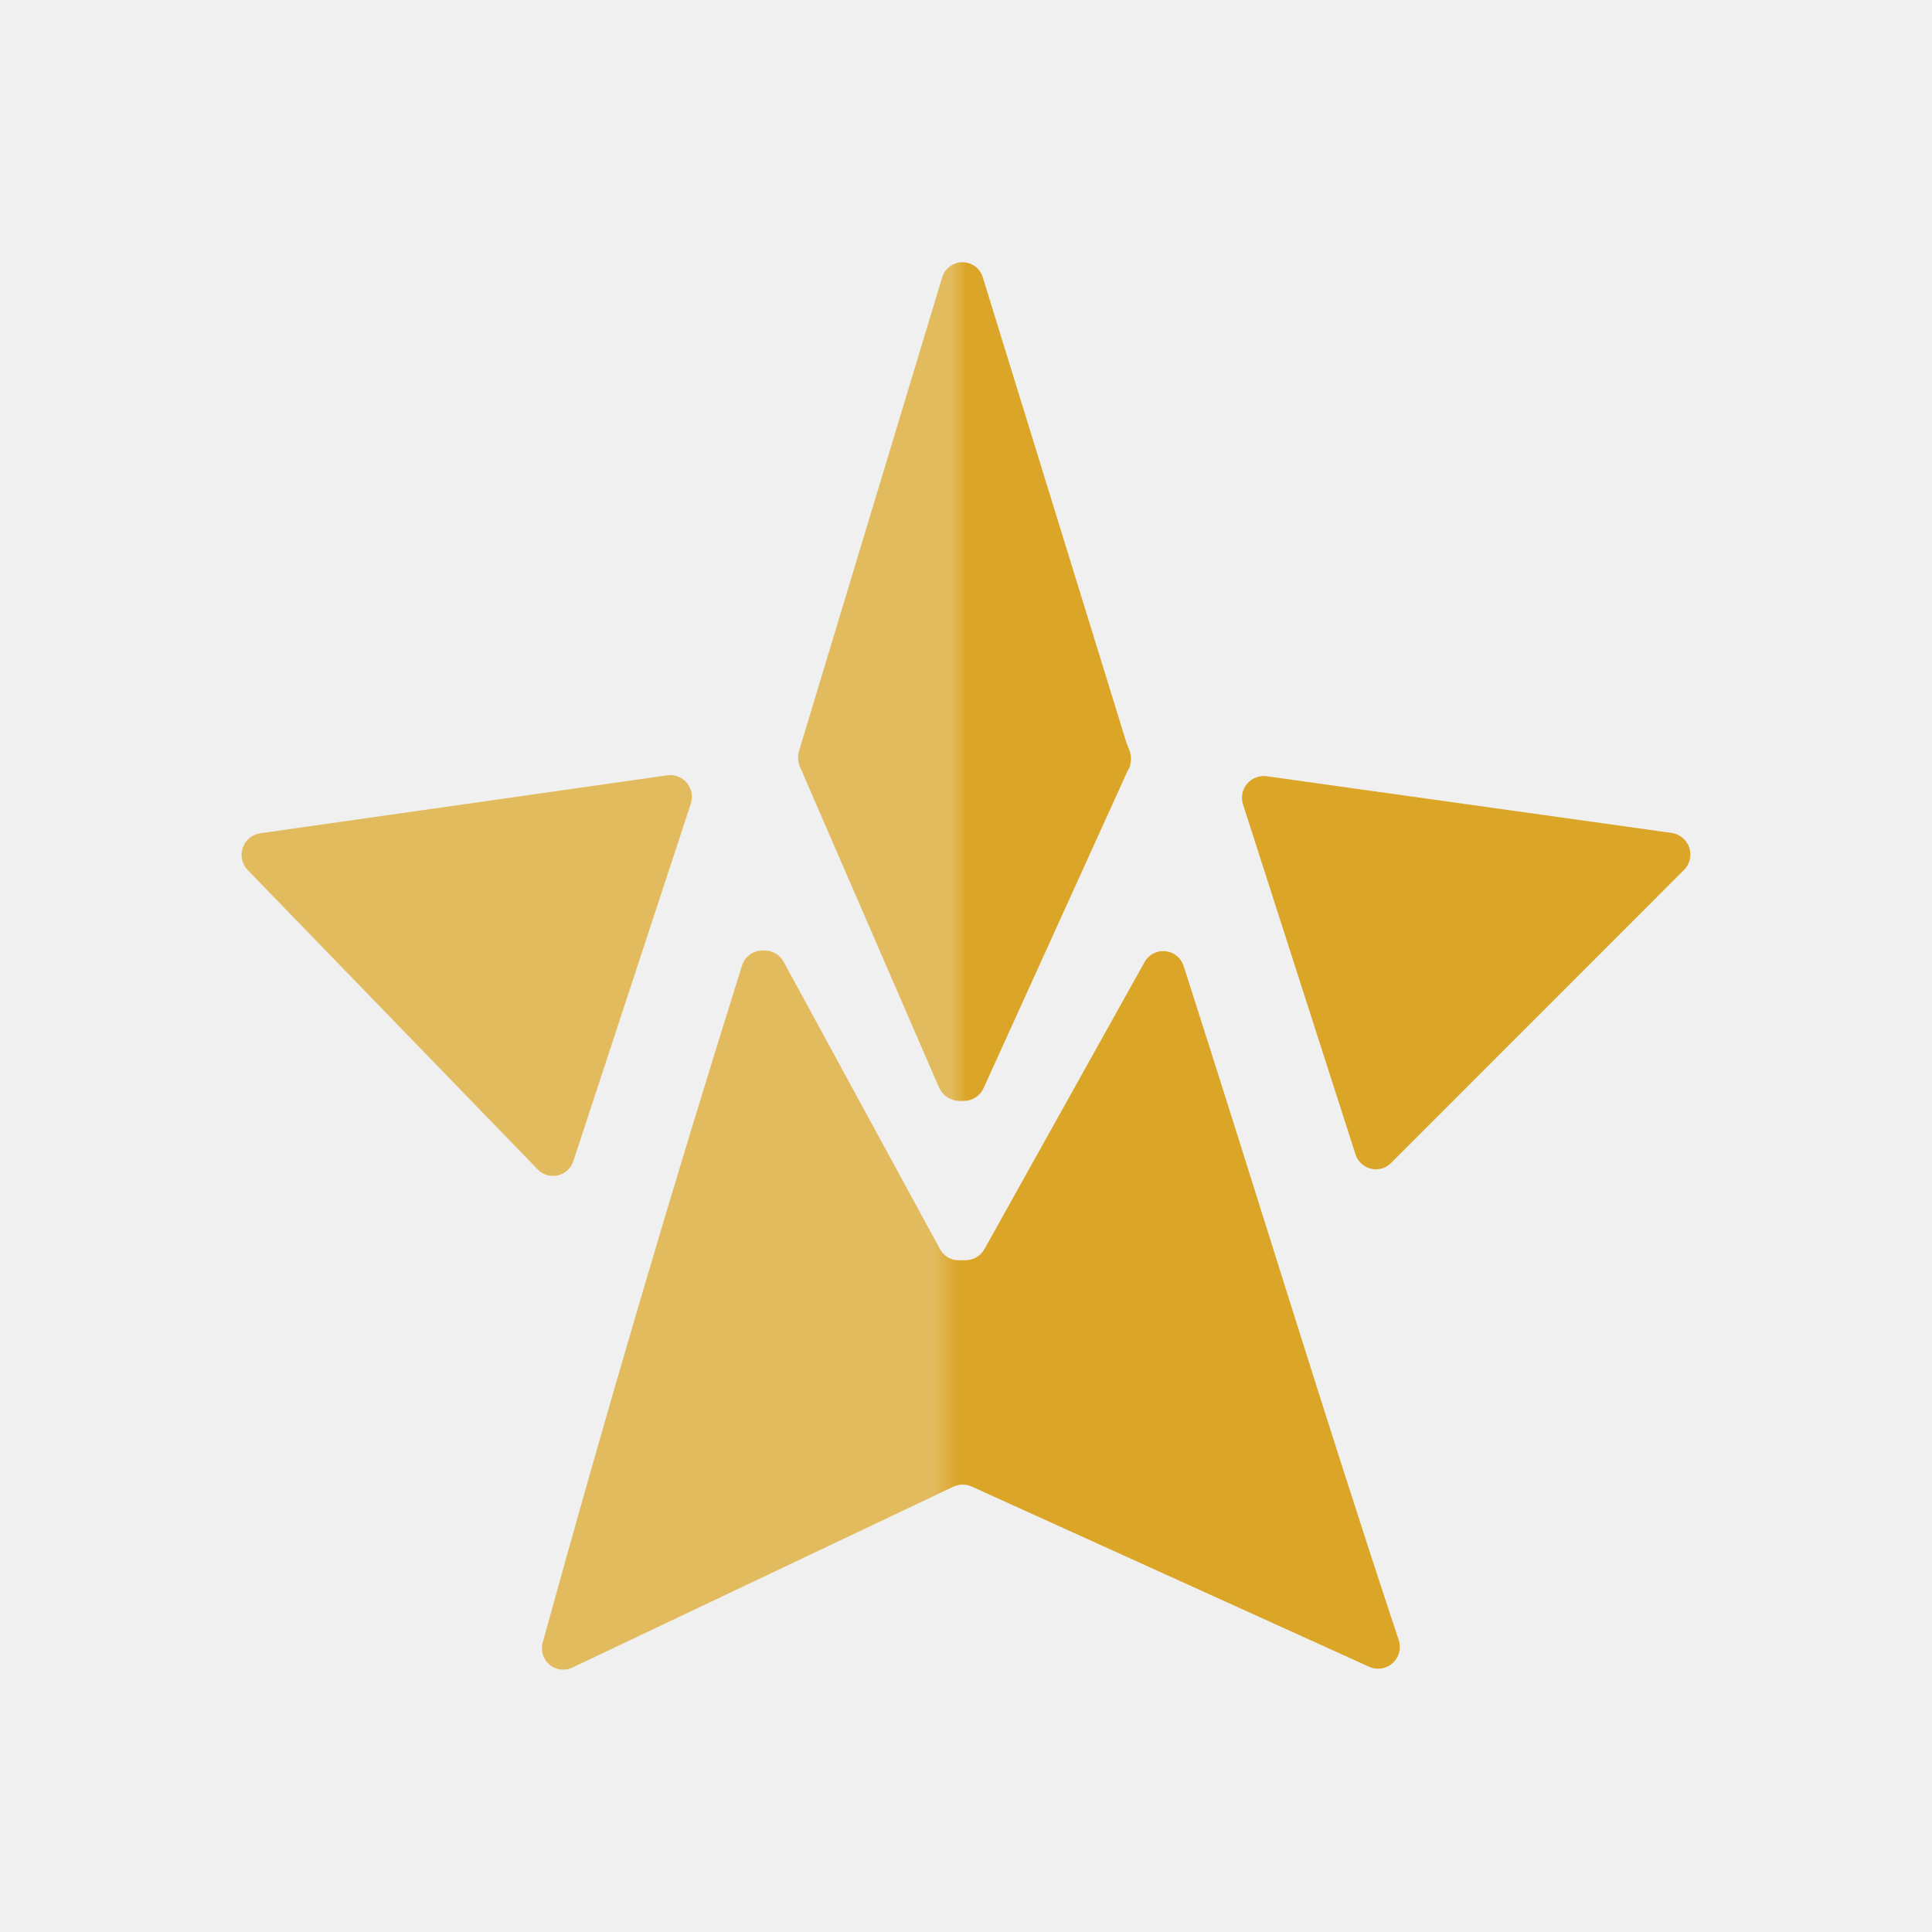
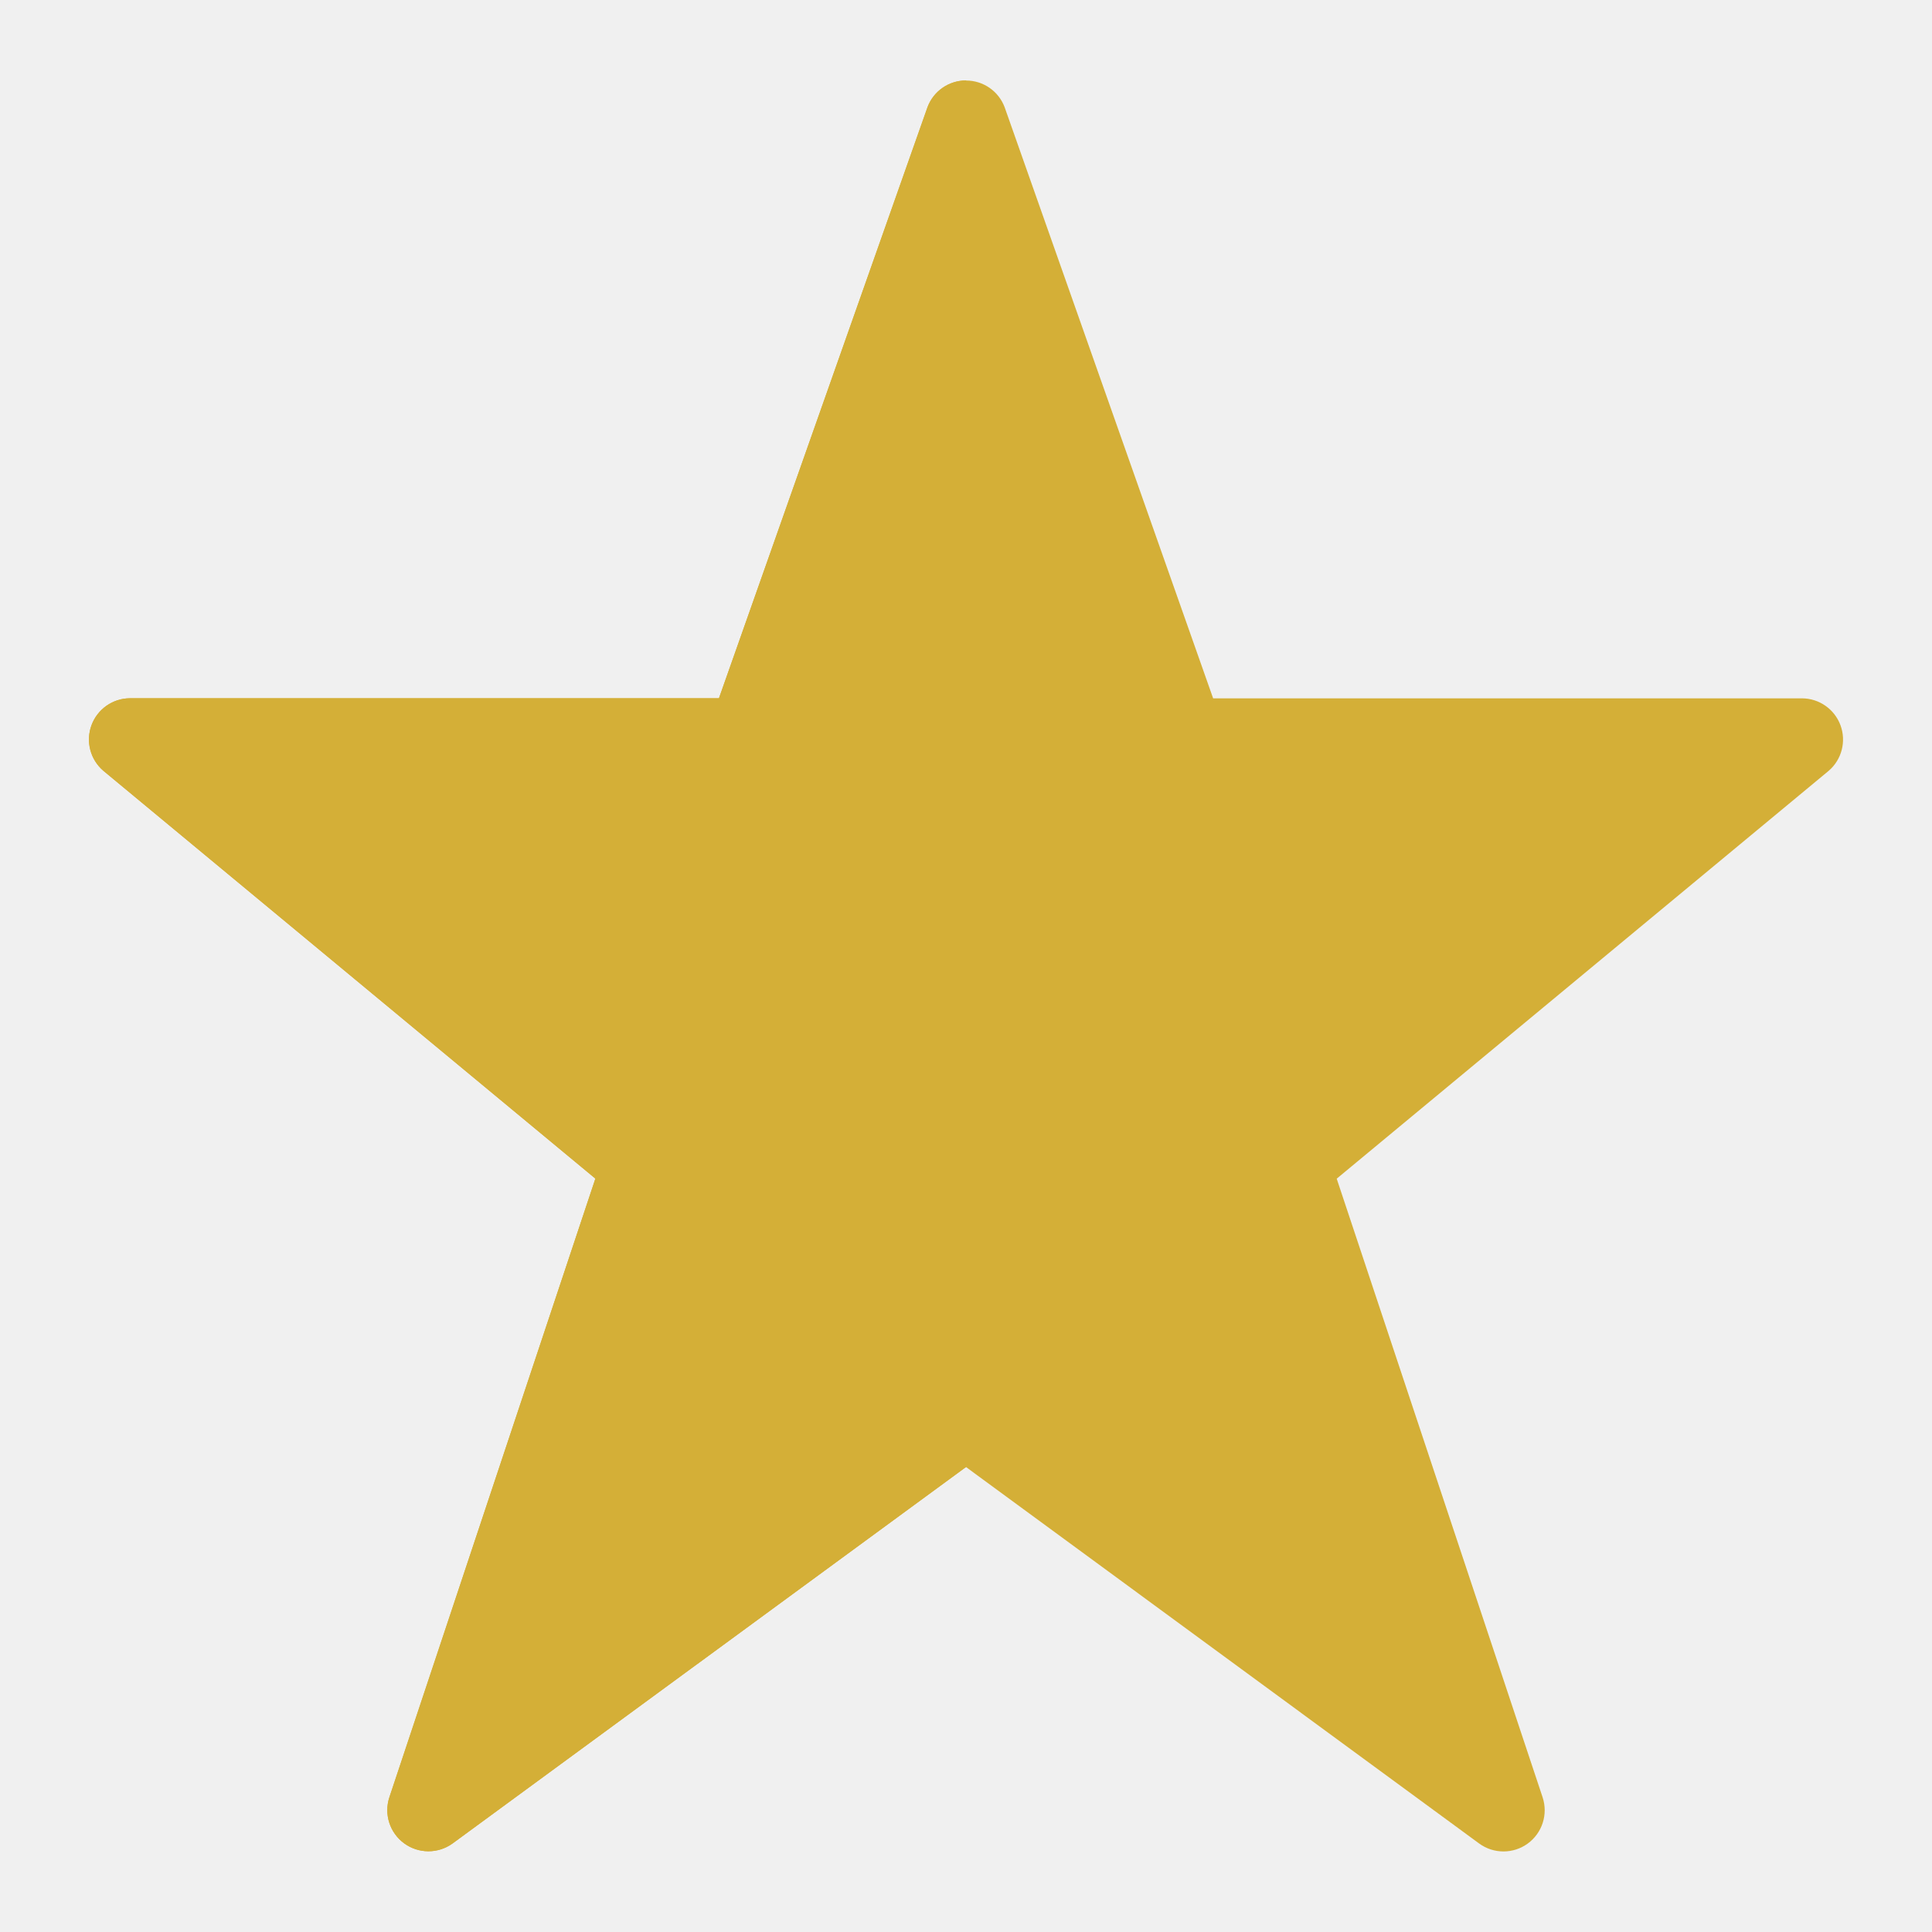
<svg xmlns="http://www.w3.org/2000/svg" width="1em" height="1em" viewBox="0 0 24 24">
  <path d="M0 0h24v24H0z" fill="none" />
  <g fill="none">
-     <path fill="#e2bb5e" d="M8.581 9.985a.27.27 0 0 0-.291-.354l-5.055.72a.271.271 0 0 0-.16.455l3.6 3.716a.265.265 0 0 0 .45-.106z" />
-     <path fill="url(#SVGpU4mre4w)" d="M6.745 20.393a.265.265 0 0 0 .376.317l4.727-2.244a.27.27 0 0 1 .222 0l4.94 2.24a.27.27 0 0 0 .365-.334c-.932-2.806-1.774-5.58-2.674-8.38a.266.266 0 0 0-.476-.053l-1.996 3.578a.27.27 0 0 1-.238.138h-.085a.26.26 0 0 1-.232-.143L9.736 11.95a.27.27 0 0 0-.233-.143h-.026a.266.266 0 0 0-.26.19a244 244 0 0 0-2.472 8.396" />
-     <path fill="#dba527" d="M16.838 14.338a.266.266 0 0 0 .328.177a.26.26 0 0 0 .117-.071l3.636-3.637a.271.271 0 0 0-.153-.46l-5.029-.704a.27.27 0 0 0-.296.349z" />
-     <path fill="url(#SVGaghQXc5l)" d="M14.024 9.551a.32.32 0 0 0 0-.248l-.027-.064l-1.784-5.78a.264.264 0 0 0-.513 0l-1.747 5.78l-.026.085a.3.3 0 0 0 .01.201l1.731 3.991a.28.28 0 0 0 .244.16h.063a.27.27 0 0 0 .244-.16l1.8-3.965z" />
-     <defs>
-       <linearGradient id="SVGpU4mre4w" x1="-3.297" x2="27.102" y1="1.487" y2="1.487" gradientUnits="userSpaceOnUse">
-         <stop offset=".49" stop-color="#e2bb5e" />
-         <stop offset=".5" stop-color="#dba527" />
-       </linearGradient>
-       <linearGradient id="SVGaghQXc5l" x1="3.003" x2="21.001" y1="10.901" y2="10.901" gradientUnits="userSpaceOnUse">
-         <stop offset=".49" stop-color="#e2bb5e" />
-         <stop offset=".5" stop-color="#dba527" />
-       </linearGradient>
-     </defs>
+     <path fill="#d4af37" d="M11.523 1.332a.511.511 0 0 1 .957 0l2.59 7.343h7.315a.512.512 0 0 1 .332.9l-6.112 5.067l2.558 7.685a.512.512 0 0 1-.788.574L12 18.224L5.622 22.9a.511.511 0 0 1-.785-.574l2.559-7.685l-6.113-5.067a.512.512 0 0 1 .332-.9h7.316z" />
+     <path fill="#d4af37" d="M12 18.224L5.622 22.9a.511.511 0 0 1-.785-.574l2.559-7.685l-6.113-5.067a.512.512 0 0 1 .332-.9h7.316l2.59-7.343a.51.51 0 0 1 .48-.332z" />
+     <path stroke="#fff" stroke-linecap="round" stroke-linejoin="round" d="M11.523 1.332a.511.511 0 0 1 .957 0l2.59 7.343h7.315a.512.512 0 0 1 .332.9l-6.112 5.067l2.558 7.685a.512.512 0 0 1-.788.574L12 18.224L5.622 22.9a.511.511 0 0 1-.785-.574l2.559-7.685l-6.113-5.067a.512.512 0 0 1 .332-.9h7.316z" stroke-width="0" />
  </g>
</svg>
